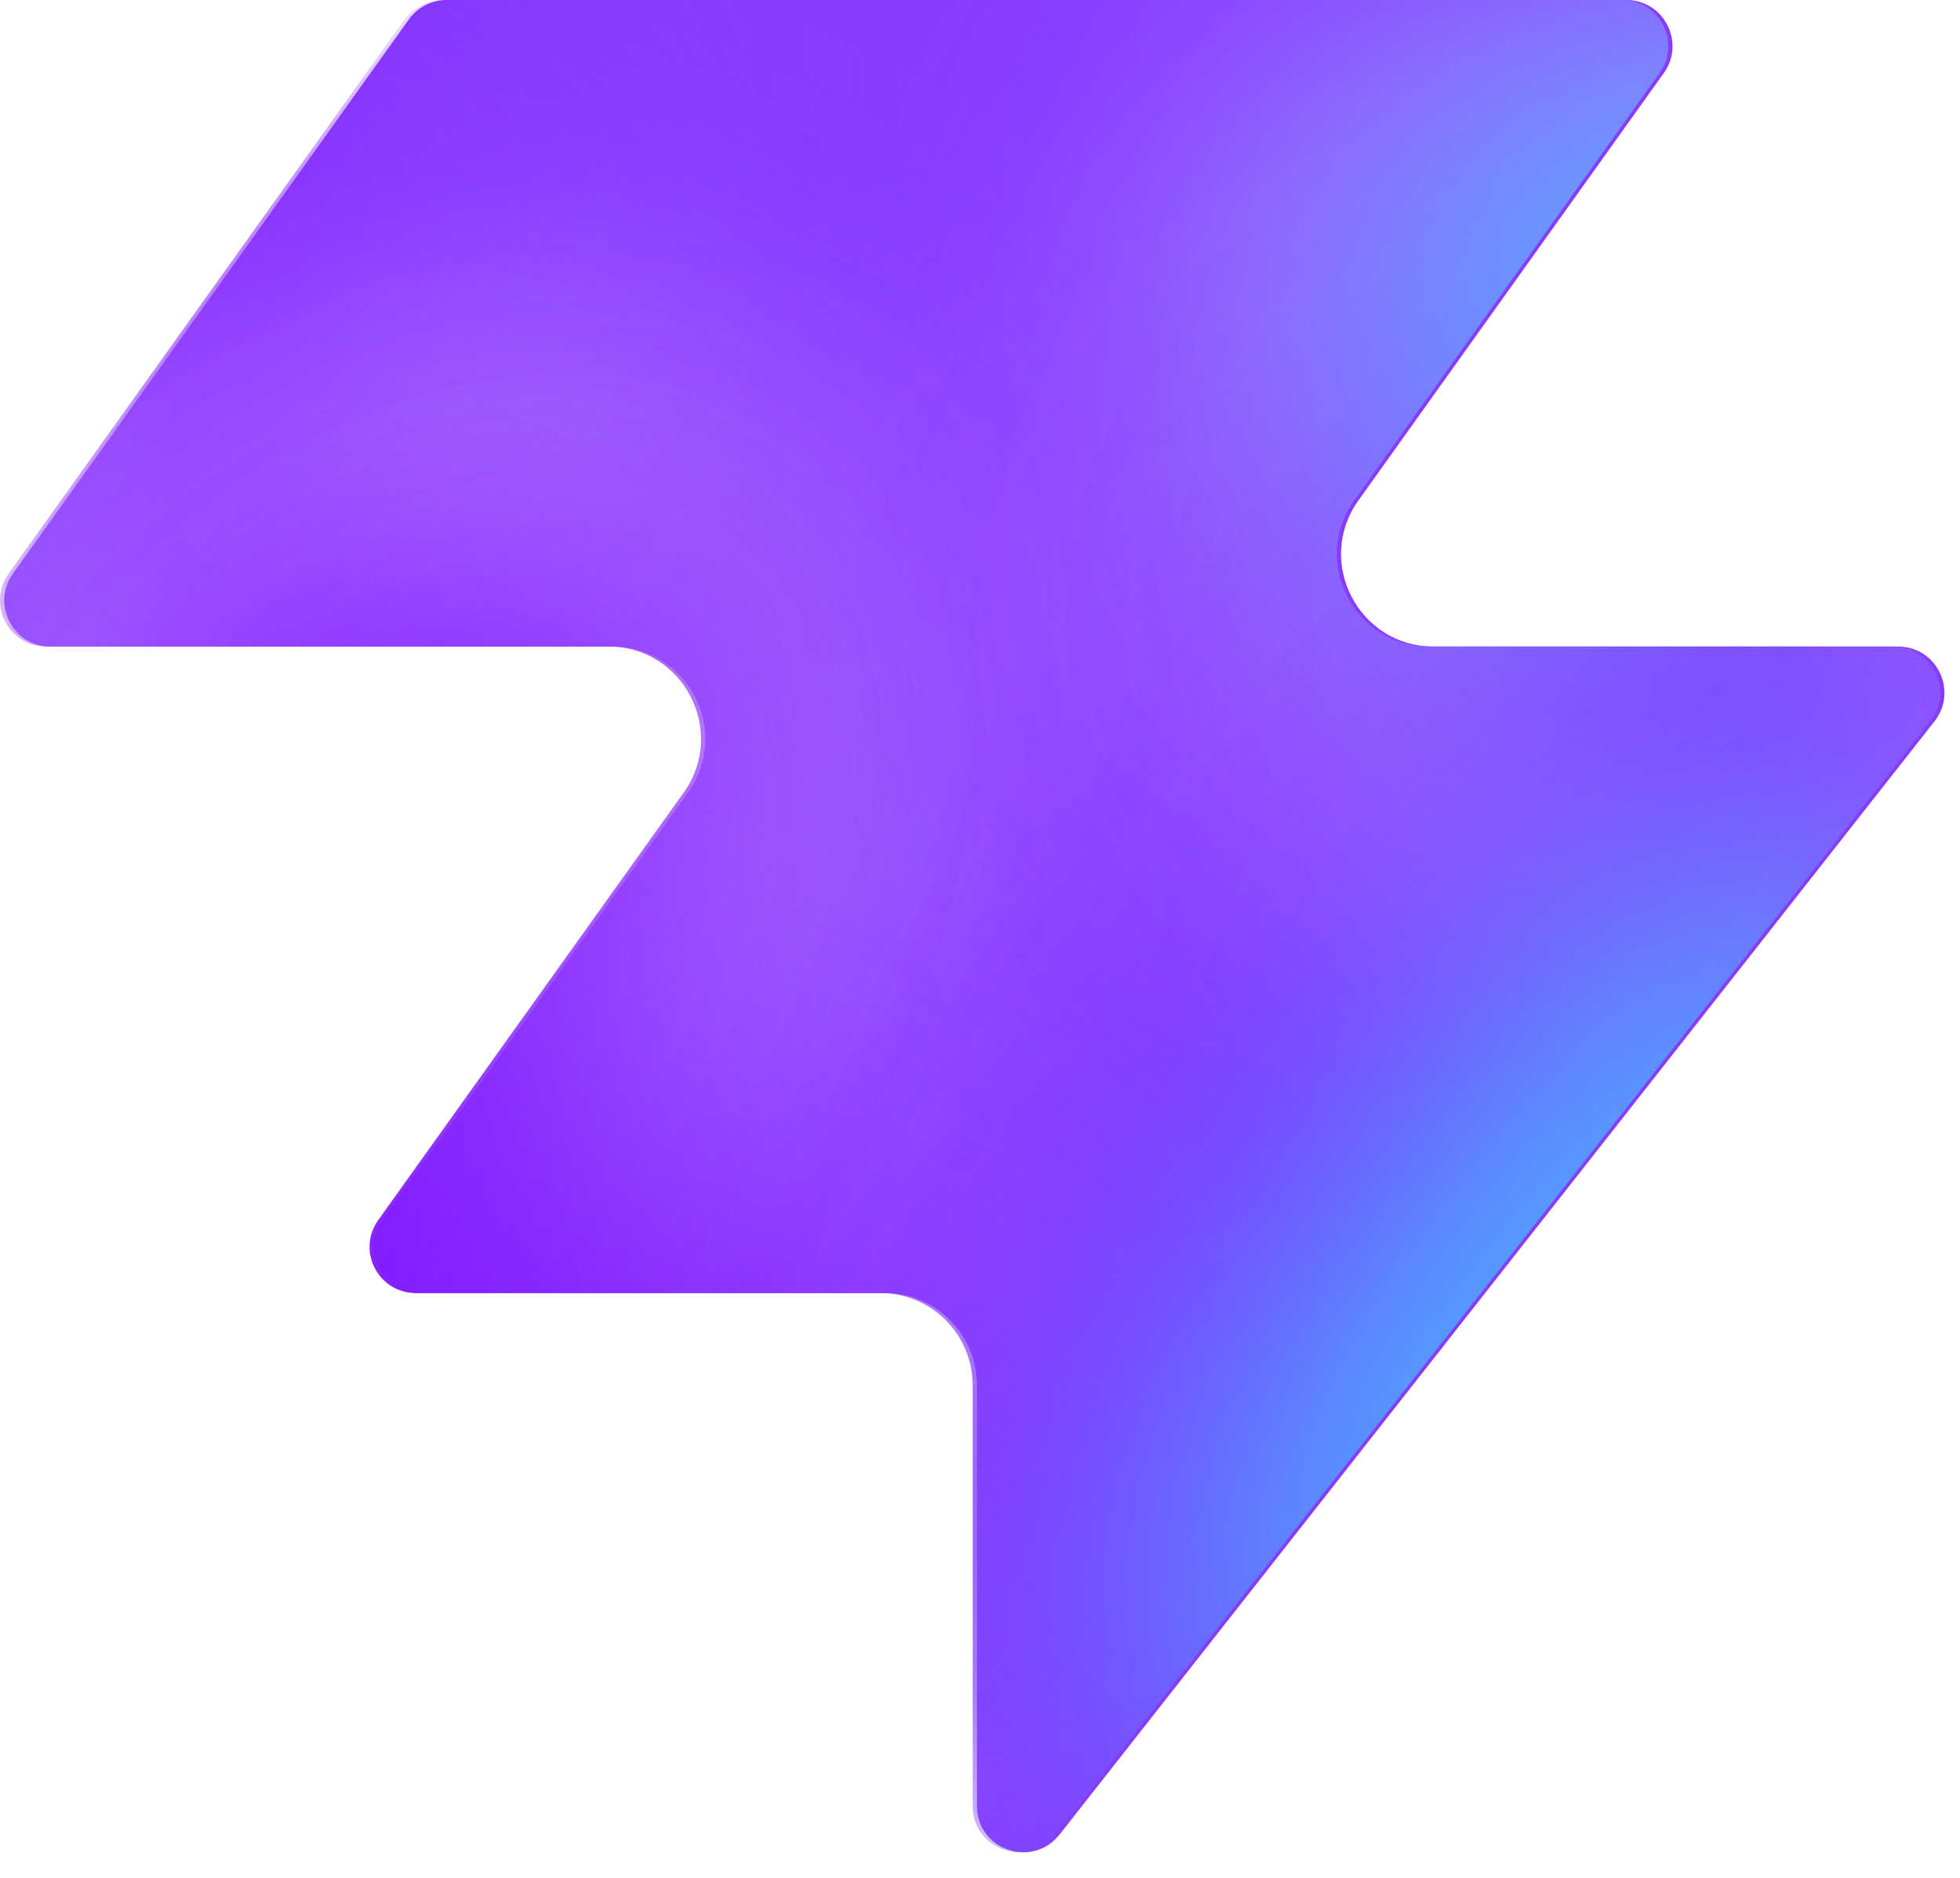
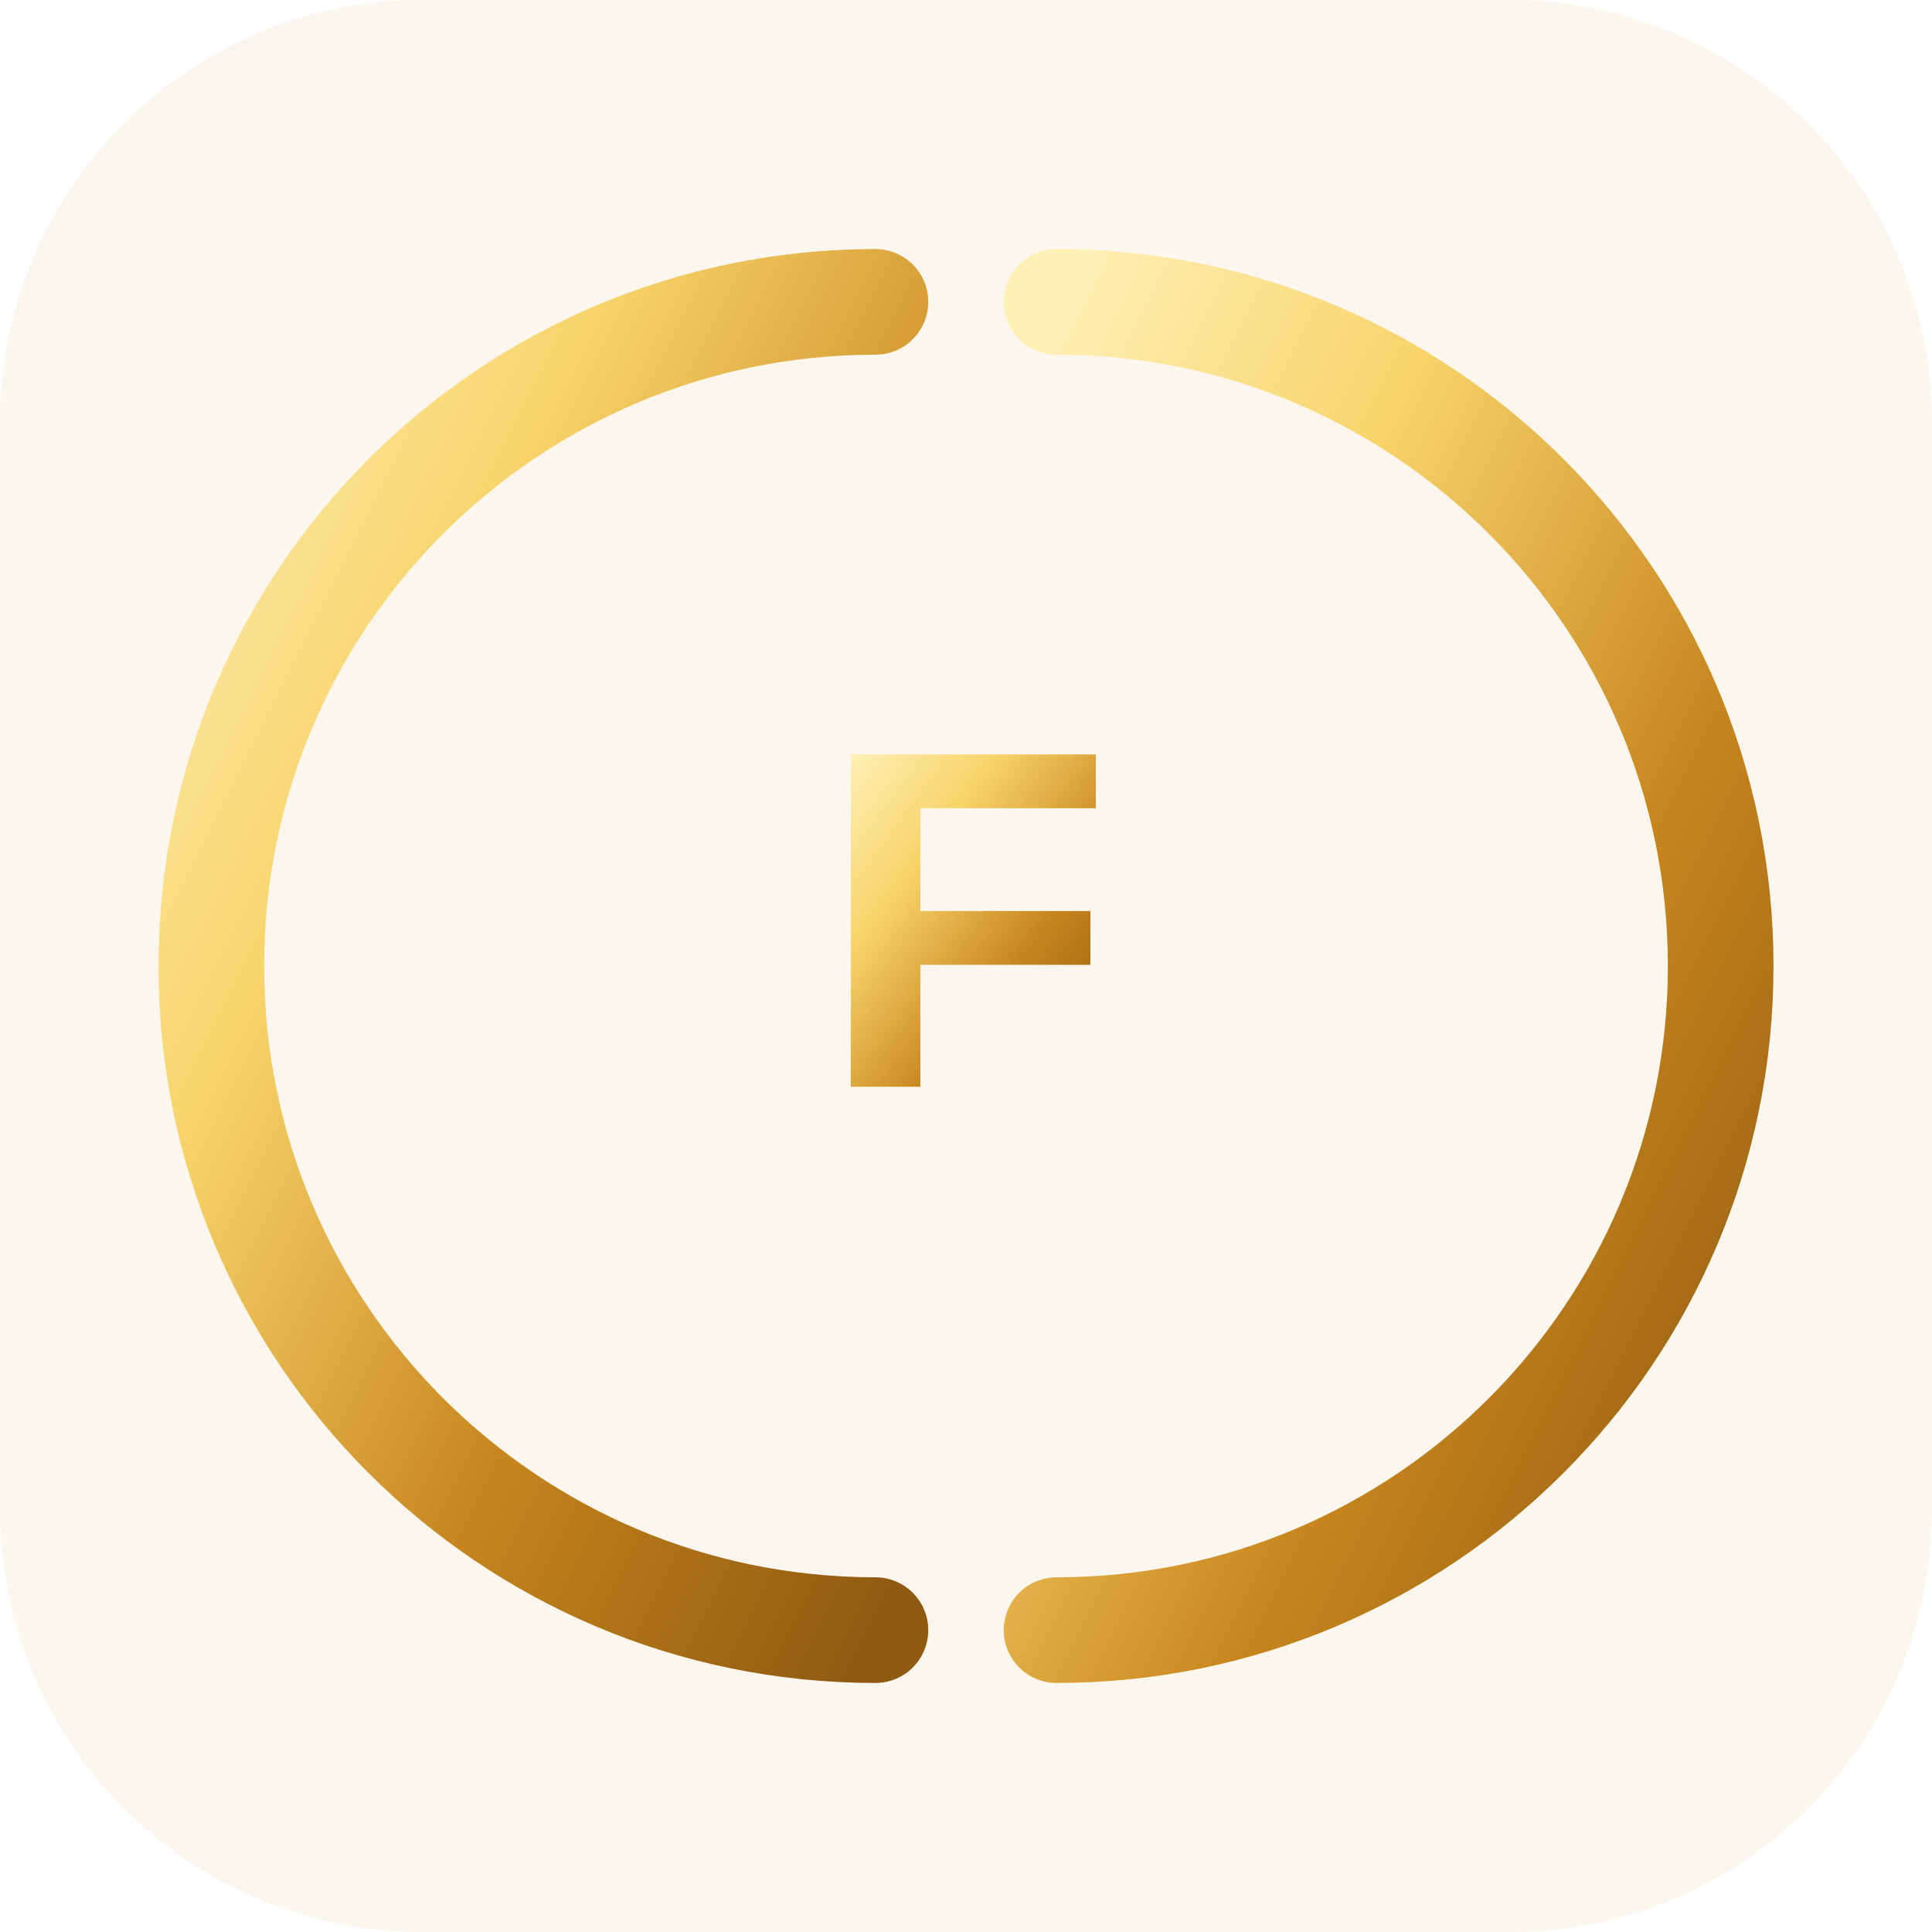
- <svg xmlns="http://www.w3.org/2000/svg" width="48" height="46" fill="none" viewBox="0 0 48 46">
-   <path fill="#863bff" d="M25.946 44.938c-.664.845-2.021.375-2.021-.698V33.937a2.26 2.26 0 0 0-2.262-2.262H10.287c-.92 0-1.456-1.04-.92-1.788l7.48-10.471c1.07-1.497 0-3.578-1.842-3.578H1.237c-.92 0-1.456-1.04-.92-1.788L10.013.474c.214-.297.556-.474.92-.474h28.894c.92 0 1.456 1.04.92 1.788l-7.48 10.471c-1.07 1.498 0 3.579 1.842 3.579h11.377c.943 0 1.473 1.088.89 1.83L25.947 44.94z" style="fill:#863bff;fill:color(display-p3 .525 .23 1);fill-opacity:1" />
-   <mask id="a" width="48" height="46" x="0" y="0" maskUnits="userSpaceOnUse" style="mask-type:alpha">
-     <path fill="#000" d="M25.842 44.938c-.664.844-2.021.375-2.021-.698V33.937a2.26 2.26 0 0 0-2.262-2.262H10.183c-.92 0-1.456-1.04-.92-1.788l7.48-10.471c1.07-1.498 0-3.579-1.842-3.579H1.133c-.92 0-1.456-1.04-.92-1.787L9.91.473c.214-.297.556-.474.92-.474h28.894c.92 0 1.456 1.04.92 1.788l-7.48 10.471c-1.07 1.498 0 3.578 1.842 3.578h11.377c.943 0 1.473 1.088.89 1.832L25.843 44.94z" style="fill:#000;fill-opacity:1" />
-   </mask>
-   <g mask="url(#a)">
-     <g filter="url(#b)">
-       <ellipse cx="5.508" cy="14.704" fill="#ede6ff" rx="5.508" ry="14.704" style="fill:#ede6ff;fill:color(display-p3 .927 .903 1);fill-opacity:1" transform="matrix(.00324 1 1 -.00324 -4.47 31.516)" />
-     </g>
-     <g filter="url(#c)">
-       <ellipse cx="10.399" cy="29.851" fill="#ede6ff" rx="10.399" ry="29.851" style="fill:#ede6ff;fill:color(display-p3 .927 .903 1);fill-opacity:1" transform="matrix(.00324 1 1 -.00324 -39.328 7.883)" />
-     </g>
-     <g filter="url(#d)">
-       <ellipse cx="5.508" cy="30.487" fill="#7e14ff" rx="5.508" ry="30.487" style="fill:#7e14ff;fill:color(display-p3 .492 .077 1);fill-opacity:1" transform="rotate(89.814 -25.913 -14.639)scale(1 -1)" />
-     </g>
-     <g filter="url(#e)">
-       <ellipse cx="5.508" cy="30.599" fill="#7e14ff" rx="5.508" ry="30.599" style="fill:#7e14ff;fill:color(display-p3 .492 .077 1);fill-opacity:1" transform="rotate(89.814 -32.644 -3.334)scale(1 -1)" />
-     </g>
-     <g filter="url(#f)">
-       <ellipse cx="5.508" cy="30.599" fill="#7e14ff" rx="5.508" ry="30.599" style="fill:#7e14ff;fill:color(display-p3 .492 .077 1);fill-opacity:1" transform="matrix(.00324 1 1 -.00324 -34.34 30.47)" />
-     </g>
-     <g filter="url(#g)">
-       <ellipse cx="14.072" cy="22.078" fill="#ede6ff" rx="14.072" ry="22.078" style="fill:#ede6ff;fill:color(display-p3 .927 .903 1);fill-opacity:1" transform="rotate(93.35 24.506 48.493)scale(-1 1)" />
-     </g>
-     <g filter="url(#h)">
-       <ellipse cx="3.47" cy="21.501" fill="#7e14ff" rx="3.47" ry="21.501" style="fill:#7e14ff;fill:color(display-p3 .492 .077 1);fill-opacity:1" transform="rotate(89.009 28.708 47.59)scale(-1 1)" />
-     </g>
-     <g filter="url(#i)">
-       <ellipse cx="3.47" cy="21.501" fill="#7e14ff" rx="3.47" ry="21.501" style="fill:#7e14ff;fill:color(display-p3 .492 .077 1);fill-opacity:1" transform="rotate(89.009 28.708 47.59)scale(-1 1)" />
-     </g>
-     <g filter="url(#j)">
-       <ellipse cx=".387" cy="8.972" fill="#7e14ff" rx="4.407" ry="29.108" style="fill:#7e14ff;fill:color(display-p3 .492 .077 1);fill-opacity:1" transform="rotate(39.51 .387 8.972)" />
-     </g>
-     <g filter="url(#k)">
-       <ellipse cx="47.523" cy="-6.092" fill="#7e14ff" rx="4.407" ry="29.108" style="fill:#7e14ff;fill:color(display-p3 .492 .077 1);fill-opacity:1" transform="rotate(37.892 47.523 -6.092)" />
-     </g>
-     <g filter="url(#l)">
-       <ellipse cx="41.412" cy="6.333" fill="#47bfff" rx="5.971" ry="9.665" style="fill:#47bfff;fill:color(display-p3 .28 .748 1);fill-opacity:1" transform="rotate(37.892 41.412 6.333)" />
-     </g>
-     <g filter="url(#m)">
-       <ellipse cx="-1.879" cy="38.332" fill="#7e14ff" rx="4.407" ry="29.108" style="fill:#7e14ff;fill:color(display-p3 .492 .077 1);fill-opacity:1" transform="rotate(37.892 -1.88 38.332)" />
-     </g>
-     <g filter="url(#n)">
-       <ellipse cx="-1.879" cy="38.332" fill="#7e14ff" rx="4.407" ry="29.108" style="fill:#7e14ff;fill:color(display-p3 .492 .077 1);fill-opacity:1" transform="rotate(37.892 -1.88 38.332)" />
-     </g>
-     <g filter="url(#o)">
-       <ellipse cx="35.651" cy="29.907" fill="#7e14ff" rx="4.407" ry="29.108" style="fill:#7e14ff;fill:color(display-p3 .492 .077 1);fill-opacity:1" transform="rotate(37.892 35.651 29.907)" />
-     </g>
-     <g filter="url(#p)">
-       <ellipse cx="38.418" cy="32.4" fill="#47bfff" rx="5.971" ry="15.297" style="fill:#47bfff;fill:color(display-p3 .28 .748 1);fill-opacity:1" transform="rotate(37.892 38.418 32.4)" />
-     </g>
+ <svg xmlns="http://www.w3.org/2000/svg" viewBox="0 0 128 128">
+   <defs>
+     <linearGradient id="gold" x1="0%" y1="0%" x2="100%" y2="100%">
+       <stop offset="0%" stop-color="#fff0b6" />
+       <stop offset="30%" stop-color="#f8d369" />
+       <stop offset="65%" stop-color="#c7861d" />
+       <stop offset="100%" stop-color="#8f5a11" />
+     </linearGradient>
+   </defs>
+   <rect width="128" height="128" rx="28" fill="#fbf7ef" />
+   <g fill="none" stroke="url(#gold)" stroke-linecap="round">
+     <path d="M58 20a34 34 0 1 0 0 88" stroke-width="7" />
+     <path d="M70 20a34 34 0 1 1 0 88" stroke-width="7" />
  </g>
-   <defs>
-     <filter id="b" width="60.045" height="41.654" x="-19.77" y="16.149" color-interpolation-filters="sRGB" filterUnits="userSpaceOnUse">
-       <feFlood flood-opacity="0" result="BackgroundImageFix" />
-       <feBlend in="SourceGraphic" in2="BackgroundImageFix" result="shape" />
-       <feGaussianBlur result="effect1_foregroundBlur_2002_17158" stdDeviation="7.659" />
-     </filter>
-     <filter id="c" width="90.34" height="51.437" x="-54.613" y="-7.533" color-interpolation-filters="sRGB" filterUnits="userSpaceOnUse">
-       <feFlood flood-opacity="0" result="BackgroundImageFix" />
-       <feBlend in="SourceGraphic" in2="BackgroundImageFix" result="shape" />
-       <feGaussianBlur result="effect1_foregroundBlur_2002_17158" stdDeviation="7.659" />
-     </filter>
-     <filter id="d" width="79.355" height="29.4" x="-49.64" y="2.03" color-interpolation-filters="sRGB" filterUnits="userSpaceOnUse">
-       <feFlood flood-opacity="0" result="BackgroundImageFix" />
-       <feBlend in="SourceGraphic" in2="BackgroundImageFix" result="shape" />
-       <feGaussianBlur result="effect1_foregroundBlur_2002_17158" stdDeviation="4.596" />
-     </filter>
-     <filter id="e" width="79.579" height="29.4" x="-45.045" y="20.029" color-interpolation-filters="sRGB" filterUnits="userSpaceOnUse">
-       <feFlood flood-opacity="0" result="BackgroundImageFix" />
-       <feBlend in="SourceGraphic" in2="BackgroundImageFix" result="shape" />
-       <feGaussianBlur result="effect1_foregroundBlur_2002_17158" stdDeviation="4.596" />
-     </filter>
-     <filter id="f" width="79.579" height="29.4" x="-43.513" y="21.178" color-interpolation-filters="sRGB" filterUnits="userSpaceOnUse">
-       <feFlood flood-opacity="0" result="BackgroundImageFix" />
-       <feBlend in="SourceGraphic" in2="BackgroundImageFix" result="shape" />
-       <feGaussianBlur result="effect1_foregroundBlur_2002_17158" stdDeviation="4.596" />
-     </filter>
-     <filter id="g" width="74.749" height="58.852" x="15.756" y="-17.901" color-interpolation-filters="sRGB" filterUnits="userSpaceOnUse">
-       <feFlood flood-opacity="0" result="BackgroundImageFix" />
-       <feBlend in="SourceGraphic" in2="BackgroundImageFix" result="shape" />
-       <feGaussianBlur result="effect1_foregroundBlur_2002_17158" stdDeviation="7.659" />
-     </filter>
-     <filter id="h" width="61.377" height="25.362" x="23.548" y="2.284" color-interpolation-filters="sRGB" filterUnits="userSpaceOnUse">
-       <feFlood flood-opacity="0" result="BackgroundImageFix" />
-       <feBlend in="SourceGraphic" in2="BackgroundImageFix" result="shape" />
-       <feGaussianBlur result="effect1_foregroundBlur_2002_17158" stdDeviation="4.596" />
-     </filter>
-     <filter id="i" width="61.377" height="25.362" x="23.548" y="2.284" color-interpolation-filters="sRGB" filterUnits="userSpaceOnUse">
-       <feFlood flood-opacity="0" result="BackgroundImageFix" />
-       <feBlend in="SourceGraphic" in2="BackgroundImageFix" result="shape" />
-       <feGaussianBlur result="effect1_foregroundBlur_2002_17158" stdDeviation="4.596" />
-     </filter>
-     <filter id="j" width="56.045" height="63.649" x="-27.636" y="-22.853" color-interpolation-filters="sRGB" filterUnits="userSpaceOnUse">
-       <feFlood flood-opacity="0" result="BackgroundImageFix" />
-       <feBlend in="SourceGraphic" in2="BackgroundImageFix" result="shape" />
-       <feGaussianBlur result="effect1_foregroundBlur_2002_17158" stdDeviation="4.596" />
-     </filter>
-     <filter id="k" width="54.814" height="64.646" x="20.116" y="-38.415" color-interpolation-filters="sRGB" filterUnits="userSpaceOnUse">
-       <feFlood flood-opacity="0" result="BackgroundImageFix" />
-       <feBlend in="SourceGraphic" in2="BackgroundImageFix" result="shape" />
-       <feGaussianBlur result="effect1_foregroundBlur_2002_17158" stdDeviation="4.596" />
-     </filter>
-     <filter id="l" width="33.541" height="35.313" x="24.641" y="-11.323" color-interpolation-filters="sRGB" filterUnits="userSpaceOnUse">
-       <feFlood flood-opacity="0" result="BackgroundImageFix" />
-       <feBlend in="SourceGraphic" in2="BackgroundImageFix" result="shape" />
-       <feGaussianBlur result="effect1_foregroundBlur_2002_17158" stdDeviation="4.596" />
-     </filter>
-     <filter id="m" width="54.814" height="64.646" x="-29.286" y="6.009" color-interpolation-filters="sRGB" filterUnits="userSpaceOnUse">
-       <feFlood flood-opacity="0" result="BackgroundImageFix" />
-       <feBlend in="SourceGraphic" in2="BackgroundImageFix" result="shape" />
-       <feGaussianBlur result="effect1_foregroundBlur_2002_17158" stdDeviation="4.596" />
-     </filter>
-     <filter id="n" width="54.814" height="64.646" x="-29.286" y="6.009" color-interpolation-filters="sRGB" filterUnits="userSpaceOnUse">
-       <feFlood flood-opacity="0" result="BackgroundImageFix" />
-       <feBlend in="SourceGraphic" in2="BackgroundImageFix" result="shape" />
-       <feGaussianBlur result="effect1_foregroundBlur_2002_17158" stdDeviation="4.596" />
-     </filter>
-     <filter id="o" width="54.814" height="64.646" x="8.244" y="-2.416" color-interpolation-filters="sRGB" filterUnits="userSpaceOnUse">
-       <feFlood flood-opacity="0" result="BackgroundImageFix" />
-       <feBlend in="SourceGraphic" in2="BackgroundImageFix" result="shape" />
-       <feGaussianBlur result="effect1_foregroundBlur_2002_17158" stdDeviation="4.596" />
-     </filter>
-     <filter id="p" width="39.409" height="43.623" x="18.713" y="10.588" color-interpolation-filters="sRGB" filterUnits="userSpaceOnUse">
-       <feFlood flood-opacity="0" result="BackgroundImageFix" />
-       <feBlend in="SourceGraphic" in2="BackgroundImageFix" result="shape" />
-       <feGaussianBlur result="effect1_foregroundBlur_2002_17158" stdDeviation="4.596" />
-     </filter>
-   </defs>
+   <text x="64" y="72" fill="url(#gold)" font-family="Segoe UI, Arial, sans-serif" font-size="32" font-weight="900" text-anchor="middle">F</text>
</svg>
